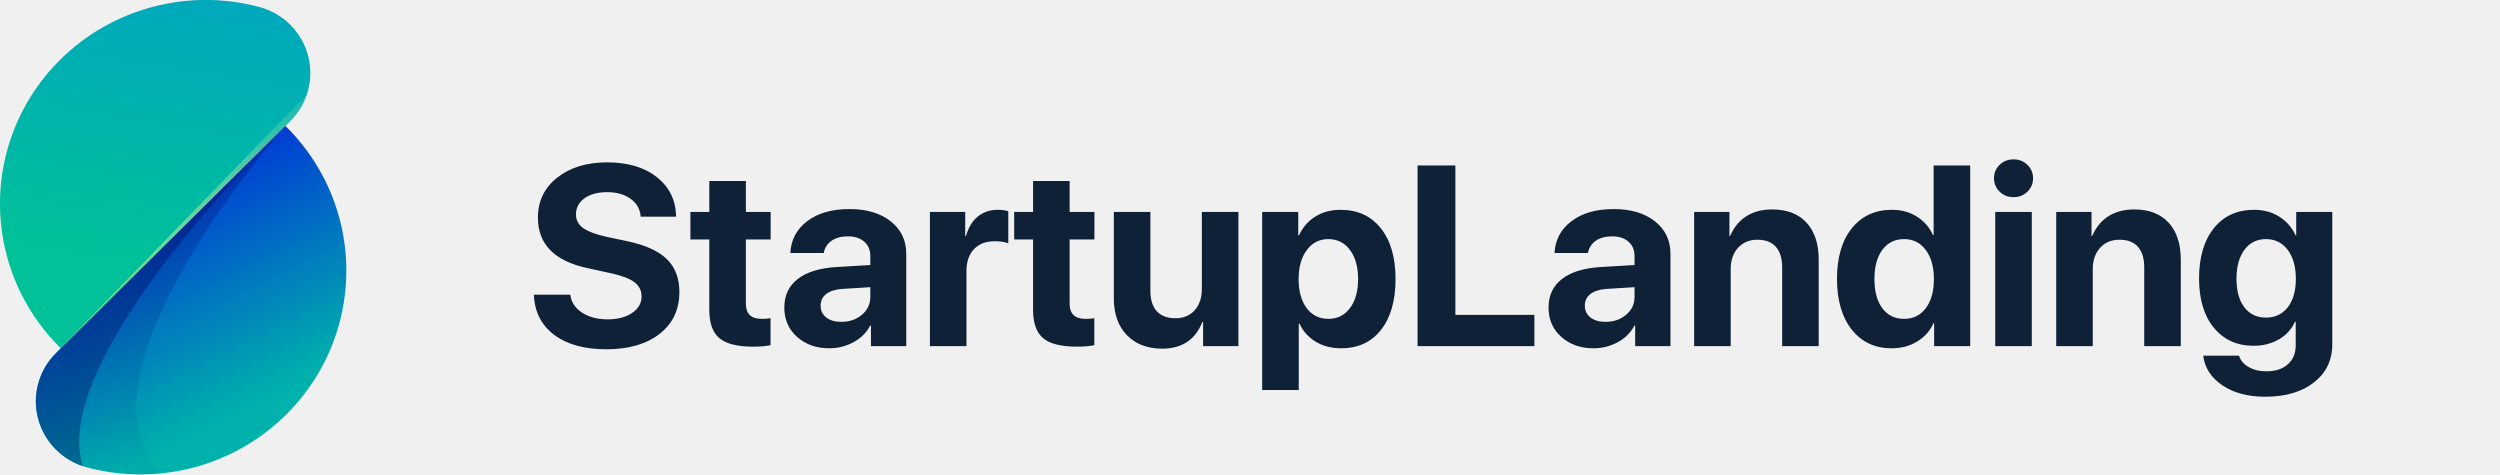
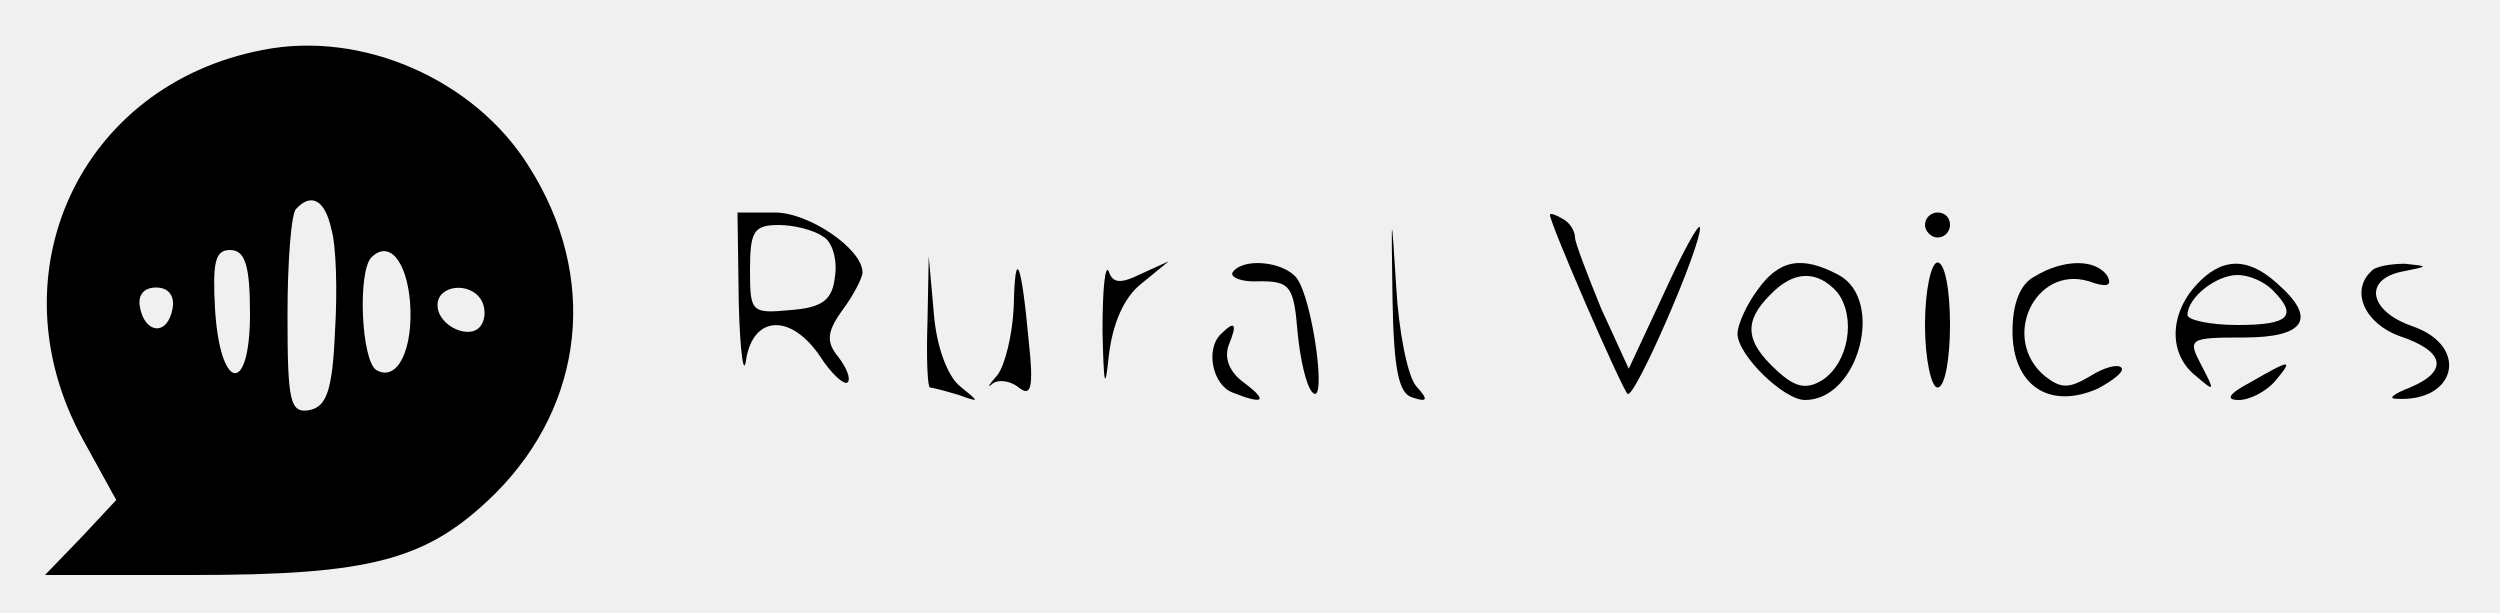
- <svg xmlns="http://www.w3.org/2000/svg" width="195" height="37" viewBox="0 0 195 37" fill="none">
-   <path d="M41.645 22.986H44.486C44.551 23.559 44.854 24.025 45.395 24.383C45.941 24.734 46.609 24.91 47.397 24.91C48.178 24.91 48.812 24.744 49.301 24.412C49.796 24.074 50.043 23.644 50.043 23.123C50.043 22.667 49.861 22.299 49.496 22.02C49.132 21.74 48.523 21.505 47.67 21.316L45.834 20.916C43.249 20.363 41.957 19.051 41.957 16.98C41.957 15.691 42.458 14.65 43.461 13.855C44.47 13.061 45.766 12.664 47.348 12.664C48.975 12.664 50.274 13.051 51.244 13.826C52.214 14.594 52.712 15.62 52.738 16.902H49.975C49.929 16.31 49.665 15.844 49.184 15.506C48.708 15.161 48.1 14.988 47.357 14.988C46.628 14.988 46.039 15.148 45.59 15.467C45.147 15.786 44.926 16.206 44.926 16.727C44.926 17.156 45.105 17.505 45.463 17.771C45.828 18.038 46.417 18.266 47.23 18.455L48.94 18.816C50.352 19.116 51.381 19.585 52.025 20.223C52.67 20.854 52.992 21.707 52.992 22.781C52.992 24.148 52.478 25.236 51.449 26.043C50.421 26.844 49.031 27.244 47.279 27.244C45.58 27.244 44.226 26.866 43.217 26.111C42.214 25.35 41.69 24.308 41.645 22.986ZM55.326 14.119H58.178V16.531H60.111V18.68H58.178V23.689C58.178 24.477 58.588 24.871 59.408 24.871C59.675 24.871 59.906 24.855 60.102 24.822V26.922C59.77 27 59.317 27.039 58.744 27.039C57.514 27.039 56.635 26.818 56.107 26.375C55.587 25.932 55.326 25.2 55.326 24.178V18.68H53.852V16.531H55.326V14.119ZM65.619 25.105C66.251 25.105 66.784 24.923 67.221 24.559C67.663 24.188 67.885 23.722 67.885 23.162V22.4L65.678 22.537C65.144 22.576 64.731 22.71 64.438 22.938C64.151 23.165 64.008 23.465 64.008 23.836C64.008 24.227 64.154 24.536 64.447 24.764C64.74 24.991 65.131 25.105 65.619 25.105ZM64.682 27.166C63.672 27.166 62.836 26.87 62.172 26.277C61.508 25.685 61.176 24.923 61.176 23.992C61.176 23.042 61.527 22.296 62.23 21.756C62.934 21.215 63.94 20.906 65.248 20.828L67.885 20.672V19.979C67.885 19.497 67.725 19.119 67.406 18.846C67.094 18.572 66.667 18.436 66.127 18.436C65.606 18.436 65.18 18.553 64.848 18.787C64.522 19.021 64.324 19.337 64.252 19.734H61.645C61.697 18.706 62.136 17.879 62.963 17.254C63.79 16.622 64.887 16.307 66.254 16.307C67.595 16.307 68.669 16.626 69.477 17.264C70.284 17.902 70.688 18.748 70.688 19.803V27H67.934V25.398H67.875C67.588 25.945 67.152 26.378 66.566 26.697C65.981 27.01 65.352 27.166 64.682 27.166ZM72.533 27V16.531H75.287V18.416H75.346C75.528 17.752 75.834 17.244 76.264 16.893C76.693 16.541 77.217 16.365 77.836 16.365C78.135 16.365 78.406 16.401 78.647 16.473V18.982C78.38 18.872 78.034 18.816 77.611 18.816C76.908 18.816 76.361 19.021 75.971 19.432C75.58 19.842 75.385 20.415 75.385 21.15V27H72.533ZM80.58 14.119H83.432V16.531H85.365V18.68H83.432V23.689C83.432 24.477 83.842 24.871 84.662 24.871C84.929 24.871 85.16 24.855 85.356 24.822V26.922C85.023 27 84.571 27.039 83.998 27.039C82.768 27.039 81.889 26.818 81.361 26.375C80.841 25.932 80.58 25.2 80.58 24.178V18.68H79.106V16.531H80.58V14.119ZM96.596 16.531V27H93.842V25.115H93.783C93.236 26.502 92.191 27.195 90.648 27.195C89.503 27.195 88.588 26.847 87.904 26.15C87.221 25.447 86.879 24.49 86.879 23.279V16.531H89.731V22.684C89.731 23.38 89.897 23.911 90.228 24.275C90.567 24.64 91.052 24.822 91.684 24.822C92.315 24.822 92.816 24.614 93.188 24.197C93.559 23.781 93.744 23.224 93.744 22.527V16.531H96.596ZM104.564 16.365C105.893 16.365 106.938 16.844 107.699 17.801C108.467 18.758 108.852 20.079 108.852 21.766C108.852 23.445 108.474 24.767 107.719 25.73C106.964 26.688 105.928 27.166 104.613 27.166C103.865 27.166 103.204 26.997 102.631 26.658C102.064 26.313 101.641 25.841 101.361 25.242H101.303V30.418H98.451V16.531H101.264V18.357H101.322C101.609 17.732 102.032 17.244 102.592 16.893C103.158 16.541 103.816 16.365 104.564 16.365ZM103.607 24.871C104.317 24.871 104.88 24.591 105.297 24.031C105.72 23.471 105.932 22.716 105.932 21.766C105.932 20.815 105.72 20.06 105.297 19.5C104.88 18.934 104.317 18.65 103.607 18.65C102.911 18.65 102.351 18.937 101.928 19.51C101.505 20.076 101.293 20.828 101.293 21.766C101.293 22.71 101.501 23.465 101.918 24.031C102.341 24.591 102.904 24.871 103.607 24.871ZM119.682 24.559V27H110.57V12.908H113.52V24.559H119.682ZM125.229 25.105C125.86 25.105 126.394 24.923 126.83 24.559C127.273 24.188 127.494 23.722 127.494 23.162V22.4L125.287 22.537C124.753 22.576 124.34 22.71 124.047 22.938C123.76 23.165 123.617 23.465 123.617 23.836C123.617 24.227 123.764 24.536 124.057 24.764C124.35 24.991 124.74 25.105 125.229 25.105ZM124.291 27.166C123.282 27.166 122.445 26.87 121.781 26.277C121.117 25.685 120.785 24.923 120.785 23.992C120.785 23.042 121.137 22.296 121.84 21.756C122.543 21.215 123.549 20.906 124.857 20.828L127.494 20.672V19.979C127.494 19.497 127.335 19.119 127.016 18.846C126.703 18.572 126.277 18.436 125.736 18.436C125.215 18.436 124.789 18.553 124.457 18.787C124.132 19.021 123.933 19.337 123.861 19.734H121.254C121.306 18.706 121.745 17.879 122.572 17.254C123.399 16.622 124.496 16.307 125.863 16.307C127.204 16.307 128.279 16.626 129.086 17.264C129.893 17.902 130.297 18.748 130.297 19.803V27H127.543V25.398H127.484C127.198 25.945 126.762 26.378 126.176 26.697C125.59 27.01 124.962 27.166 124.291 27.166ZM132.143 27V16.531H134.896V18.396H134.955C135.242 17.732 135.658 17.225 136.205 16.873C136.758 16.515 137.432 16.336 138.227 16.336C139.385 16.336 140.281 16.681 140.912 17.371C141.544 18.061 141.859 19.021 141.859 20.252V27H139.008V20.848C139.008 20.158 138.845 19.627 138.52 19.256C138.194 18.885 137.715 18.699 137.084 18.699C136.452 18.699 135.945 18.911 135.561 19.334C135.183 19.757 134.994 20.311 134.994 20.994V27H132.143ZM147.553 27.166C146.244 27.166 145.206 26.681 144.438 25.711C143.669 24.741 143.285 23.419 143.285 21.746C143.285 20.086 143.669 18.774 144.438 17.811C145.212 16.847 146.257 16.365 147.572 16.365C148.314 16.365 148.965 16.544 149.525 16.902C150.092 17.26 150.505 17.736 150.766 18.328H150.824V12.908H153.676V27H150.863V25.203H150.814C150.554 25.796 150.134 26.271 149.555 26.629C148.975 26.987 148.308 27.166 147.553 27.166ZM148.52 18.65C147.803 18.65 147.237 18.93 146.82 19.49C146.41 20.05 146.205 20.809 146.205 21.766C146.205 22.729 146.41 23.488 146.82 24.041C147.237 24.594 147.803 24.871 148.52 24.871C149.229 24.871 149.792 24.594 150.209 24.041C150.632 23.481 150.844 22.723 150.844 21.766C150.844 20.815 150.632 20.06 150.209 19.5C149.792 18.934 149.229 18.65 148.52 18.65ZM155.629 27V16.531H158.48V27H155.629ZM158.139 14.949C157.846 15.236 157.484 15.379 157.055 15.379C156.625 15.379 156.264 15.236 155.971 14.949C155.678 14.663 155.531 14.315 155.531 13.904C155.531 13.488 155.678 13.139 155.971 12.859C156.264 12.573 156.625 12.43 157.055 12.43C157.484 12.43 157.846 12.573 158.139 12.859C158.432 13.139 158.578 13.488 158.578 13.904C158.578 14.315 158.432 14.663 158.139 14.949ZM160.385 27V16.531H163.139V18.396H163.197C163.484 17.732 163.9 17.225 164.447 16.873C165.001 16.515 165.674 16.336 166.469 16.336C167.628 16.336 168.523 16.681 169.154 17.371C169.786 18.061 170.102 19.021 170.102 20.252V27H167.25V20.848C167.25 20.158 167.087 19.627 166.762 19.256C166.436 18.885 165.958 18.699 165.326 18.699C164.695 18.699 164.187 18.911 163.803 19.334C163.425 19.757 163.236 20.311 163.236 20.994V27H160.385ZM176.742 24.773C177.458 24.773 178.025 24.506 178.441 23.973C178.865 23.432 179.076 22.69 179.076 21.746C179.076 20.802 178.865 20.05 178.441 19.49C178.018 18.93 177.452 18.65 176.742 18.65C176.039 18.65 175.479 18.93 175.062 19.49C174.652 20.044 174.447 20.796 174.447 21.746C174.447 22.697 174.652 23.439 175.062 23.973C175.473 24.506 176.033 24.773 176.742 24.773ZM176.693 30.945C175.333 30.945 174.213 30.646 173.334 30.047C172.462 29.454 171.967 28.686 171.85 27.742H174.643C174.753 28.107 175.001 28.4 175.385 28.621C175.775 28.849 176.238 28.963 176.771 28.963C177.494 28.963 178.057 28.777 178.461 28.406C178.865 28.042 179.066 27.55 179.066 26.932V25.096H179.008C178.76 25.662 178.347 26.118 177.768 26.463C177.188 26.801 176.524 26.971 175.775 26.971C174.486 26.971 173.454 26.502 172.68 25.564C171.911 24.627 171.527 23.348 171.527 21.727C171.527 20.066 171.911 18.758 172.68 17.801C173.448 16.844 174.496 16.365 175.824 16.365C176.566 16.365 177.221 16.544 177.787 16.902C178.354 17.26 178.777 17.745 179.057 18.357H179.105V16.531H181.918V26.854C181.918 28.097 181.439 29.09 180.482 29.832C179.532 30.574 178.269 30.945 176.693 30.945Z" fill="#0F2137" />
-   <g clip-path="url(#clip0)">
-     <path d="M20.211 0.539C16.792 -0.368 13.166 -0.132 9.897 1.211C6.628 2.554 3.899 4.929 2.134 7.967C0.37 11.004 -0.331 14.534 0.141 18.006C0.612 21.479 2.23 24.7 4.742 27.168V27.168L22.629 9.466C23.297 8.803 23.778 7.978 24.023 7.073C24.267 6.169 24.267 5.216 24.022 4.312C23.777 3.407 23.296 2.582 22.627 1.92C21.958 1.258 21.125 0.782 20.211 0.539V0.539Z" fill="url(#paint0_linear)" />
-     <path d="M6.789 36.46C10.21 37.371 13.839 37.136 17.111 35.792C20.383 34.449 23.114 32.072 24.88 29.032C26.645 25.992 27.346 22.46 26.872 18.985C26.398 15.51 24.777 12.287 22.26 9.819L4.374 27.534C3.705 28.196 3.224 29.021 2.979 29.925C2.735 30.83 2.734 31.782 2.979 32.687C3.224 33.591 3.705 34.416 4.373 35.078C5.042 35.741 5.875 36.217 6.789 36.46V36.46Z" fill="url(#paint1_linear)" />
-     <path style="mix-blend-mode:multiply" d="M22.26 9.819L4.374 27.534C3.705 28.196 3.224 29.021 2.979 29.925C2.735 30.83 2.734 31.782 2.979 32.687C3.224 33.591 3.705 34.416 4.373 35.078C5.042 35.741 5.875 36.217 6.789 36.46C8.701 36.965 10.692 37.117 12.66 36.908C4.817 29.439 22.26 9.819 22.26 9.819Z" fill="url(#paint2_linear)" />
-     <g style="mix-blend-mode:multiply">
-       <path style="mix-blend-mode:multiply" d="M6.46 36.362C3.921 28.58 19.17 12.909 21.86 10.227L4.374 27.534C3.726 28.175 3.253 28.971 3.002 29.843C2.751 30.716 2.728 31.638 2.937 32.522C3.146 33.406 3.579 34.222 4.196 34.894C4.812 35.566 5.591 36.071 6.46 36.362V36.362Z" fill="url(#paint3_linear)" />
-       <path style="mix-blend-mode:multiply" d="M22.201 9.89C22.22 9.869 22.24 9.85 22.26 9.832V9.832L22.201 9.89Z" fill="url(#paint4_linear)" />
-     </g>
-     <path style="mix-blend-mode:screen" d="M23.94 7.364L4.721 27.156L22.629 9.466C23.227 8.878 23.677 8.158 23.94 7.364V7.364Z" fill="url(#paint5_radial)" />
+ <svg xmlns="http://www.w3.org/2000/svg" version="1.0" width="200pt" height="49pt" viewBox="0 0 200 49" preserveAspectRatio="xMidYMid meet">
+   <g transform="translate(0,49) scale(0.1,-0.1)" fill="#000000" stroke="none">
+     <path d="M210 450 c-146 -28 -216 -179 -144 -311 l27 -49 -28 -30 -29 -30 118 0 c144 0 188 12 242 65 72 72 83 174 27 262 -43 69 -133 109 -213 93z m55 -143 c4 -13 5 -50 3 -82 -2 -48 -7 -60 -20 -63 -16 -3 -18 6 -18 76 0 43 3 82 7 85 12 13 23 7 28 -16z m-65 -68 c0 -66 -24 -62 -28 4 -2 37 0 47 12 47 12 0 16 -12 16 -51z m128 10 c3 -38 -10 -65 -27 -55 -12 8 -15 78 -4 90 14 14 28 -2 31 -35z m-190 -6 c-4 -22 -22 -20 -26 1 -2 10 3 16 13 16 10 0 15 -7 13 -17z m247 7 c3 -5 4 -14 0 -20 -8 -13 -35 -1 -35 16 0 16 26 19 35 4z" />
+     <path d="M591 248 c1 -40 4 -61 6 -45 6 35 36 36 59 2 9 -14 19 -23 22 -21 3 3 -1 12 -7 20 -10 12 -10 20 3 38 9 12 16 26 16 30 0 19 -43 48 -70 48 l-30 0 1 -72z m67 53 c8 -4 12 -19 10 -32 -2 -19 -10 -25 -35 -27 -32 -3 -33 -2 -33 32 0 31 3 36 23 36 12 0 28 -4 35 -9z" />
+     <path d="M1114 251 c1 -57 5 -76 16 -79 12 -4 13 -2 3 9 -7 8 -14 44 -16 79 -4 63 -4 63 -3 -9z" />
+     <path d="M1240 318 c0 -7 57 -138 62 -143 5 -6 59 118 58 133 -1 4 -14 -20 -29 -53 l-28 -60 -22 48 c-11 27 -21 53 -21 57 0 5 -4 12 -10 15 -5 3 -10 5 -10 3z" />
+     <path d="M1540 310 c0 -5 5 -10 10 -10 6 0 10 5 10 10 0 6 -4 10 -10 10 -5 0 -10 -4 -10 -10z" />
+     <path d="M742 233 c-1 -29 0 -53 2 -53 2 0 13 -3 23 -6 17 -6 17 -6 1 7 -10 8 -19 32 -21 59 l-4 45 -1 -52z" />
+     <path d="M811 245 c-1 -23 -7 -47 -13 -55 -7 -8 -9 -11 -4 -7 5 4 15 2 21 -3 10 -8 12 0 8 37 -6 65 -11 76 -12 28z" />
+     <path d="M882 225 c1 -43 2 -49 5 -20 3 26 12 47 26 58 l22 18 -22 -10 c-16 -8 -23 -8 -26 2 -3 6 -5 -15 -5 -48z" />
+     <path d="M986 272 c-2 -4 8 -8 22 -7 24 0 27 -4 30 -40 2 -22 7 -44 12 -49 12 -12 0 76 -13 92 -11 13 -43 16 -51 4z" />
+     <path d="M1406 258 c-9 -12 -16 -28 -16 -35 0 -17 37 -53 54 -53 43 0 64 80 27 100 -30 16 -48 12 -65 -12z m64 -2 c15 -20 9 -56 -12 -70 -13 -8 -22 -6 -37 8 -25 23 -26 39 -5 60 19 20 38 20 54 2z" />
+     <path d="M1540 230 c0 -27 5 -50 10 -50 6 0 10 23 10 50 0 28 -4 50 -10 50 -5 0 -10 -22 -10 -50z" />
+     <path d="M1628 269 c-12 -6 -18 -22 -18 -44 0 -43 29 -63 68 -46 13 7 22 14 19 17 -3 3 -14 0 -25 -7 -17 -10 -23 -10 -36 0 -36 30 -8 89 35 76 14 -5 19 -4 15 4 -9 14 -35 14 -58 0z" />
+     <path d="M1757 262 c-22 -24 -22 -56 0 -73 15 -13 15 -12 4 9 -11 21 -10 22 34 22 49 0 59 15 27 43 -24 22 -45 21 -65 -1z m61 -4 c21 -21 13 -28 -28 -28 -22 0 -40 4 -40 8 0 14 23 32 40 32 9 0 21 -5 28 -12z" />
+     <path d="M1897 273 c-17 -16 -5 -42 23 -52 36 -12 39 -28 8 -41 -13 -5 -18 -9 -11 -9 48 -3 59 42 13 58 -35 12 -40 38 -7 44 20 4 20 4 1 6 -11 0 -24 -2 -27 -6z" />
+     <path d="M977 223 c-13 -12 -7 -41 9 -47 25 -10 29 -7 9 8 -11 8 -16 19 -12 30 7 17 5 20 -6 9z" />
+     <path d="M1800 184 c-17 -9 -20 -14 -9 -14 9 0 22 7 29 15 15 18 13 18 -20 -1z" />
  </g>
-   <defs>
-     <linearGradient id="paint0_linear" x1="16.41" y1="-16.693" x2="10.588" y2="20.665" gradientUnits="userSpaceOnUse">
-       <stop stop-color="#0096D9" />
-       <stop offset="1" stop-color="#00C198" />
-     </linearGradient>
-     <linearGradient id="paint1_linear" x1="9.135" y1="13.618" x2="18.505" y2="32.425" gradientUnits="userSpaceOnUse">
-       <stop stop-color="#002DD9" />
-       <stop offset="1" stop-color="#00B2AB" />
-     </linearGradient>
-     <linearGradient id="paint2_linear" x1="23.807" y1="-3.424" x2="6.083" y2="38.171" gradientUnits="userSpaceOnUse">
-       <stop stop-color="#3482C0" />
-       <stop offset="0.45" stop-color="#96BEDE" />
-       <stop offset="0.83" stop-color="#E1EDF6" />
-       <stop offset="1" stop-color="white" />
-     </linearGradient>
-     <linearGradient id="paint3_linear" x1="1361.37" y1="132.275" x2="-132.261" y2="2238.51" gradientUnits="userSpaceOnUse">
-       <stop stop-color="#3482C0" />
-       <stop offset="0.45" stop-color="#96BEDE" />
-       <stop offset="0.83" stop-color="#E1EDF6" />
-       <stop offset="1" stop-color="white" />
-     </linearGradient>
-     <linearGradient id="paint4_linear" x1="25.673" y1="3.268" x2="10.595" y2="32.712" gradientUnits="userSpaceOnUse">
-       <stop stop-color="#569FA1" />
-       <stop offset="0.36" stop-color="#97C4C5" />
-       <stop offset="0.8" stop-color="#E2EEEF" />
-       <stop offset="1" stop-color="white" />
-     </linearGradient>
-     <radialGradient id="paint5_radial" cx="0" cy="0" r="1" gradientUnits="userSpaceOnUse" gradientTransform="translate(21.5938 32.382) scale(27.8184 27.5367)">
-       <stop stop-color="#FFFF00" />
-       <stop offset="1" />
-     </radialGradient>
-     <clipPath id="clip0">
-       <rect width="27" height="37" fill="white" />
-     </clipPath>
-   </defs>
</svg>
